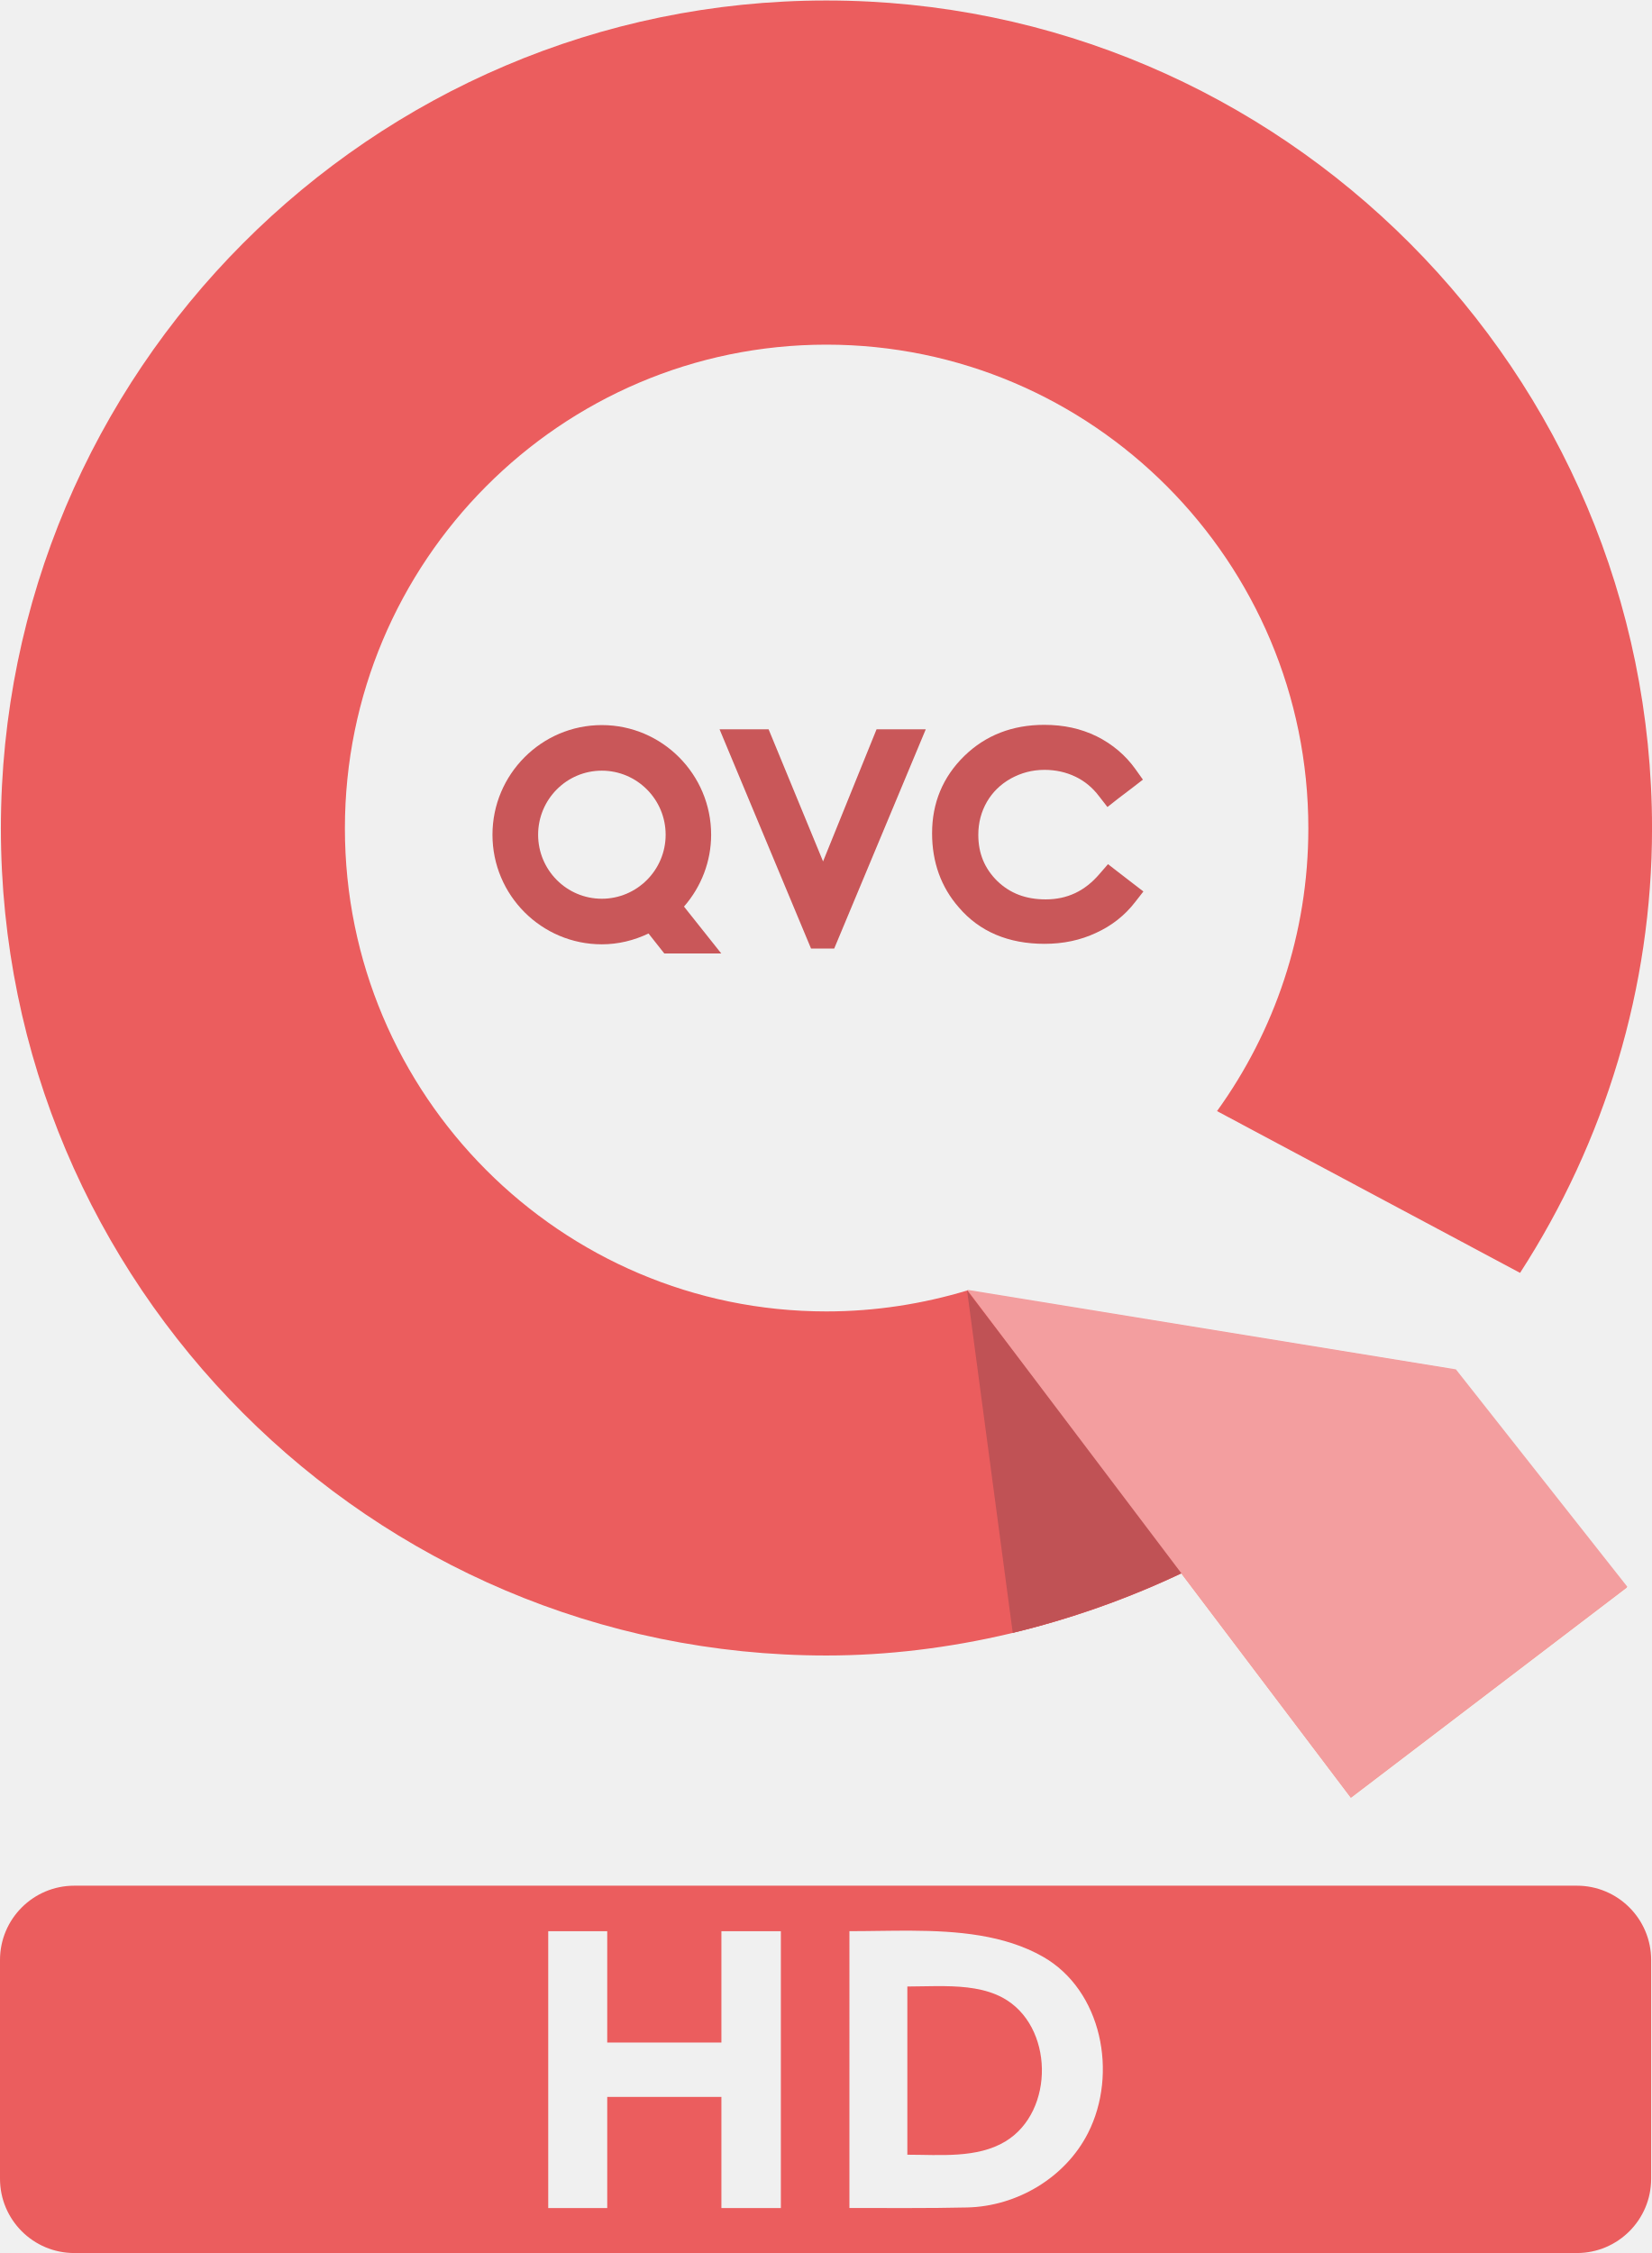
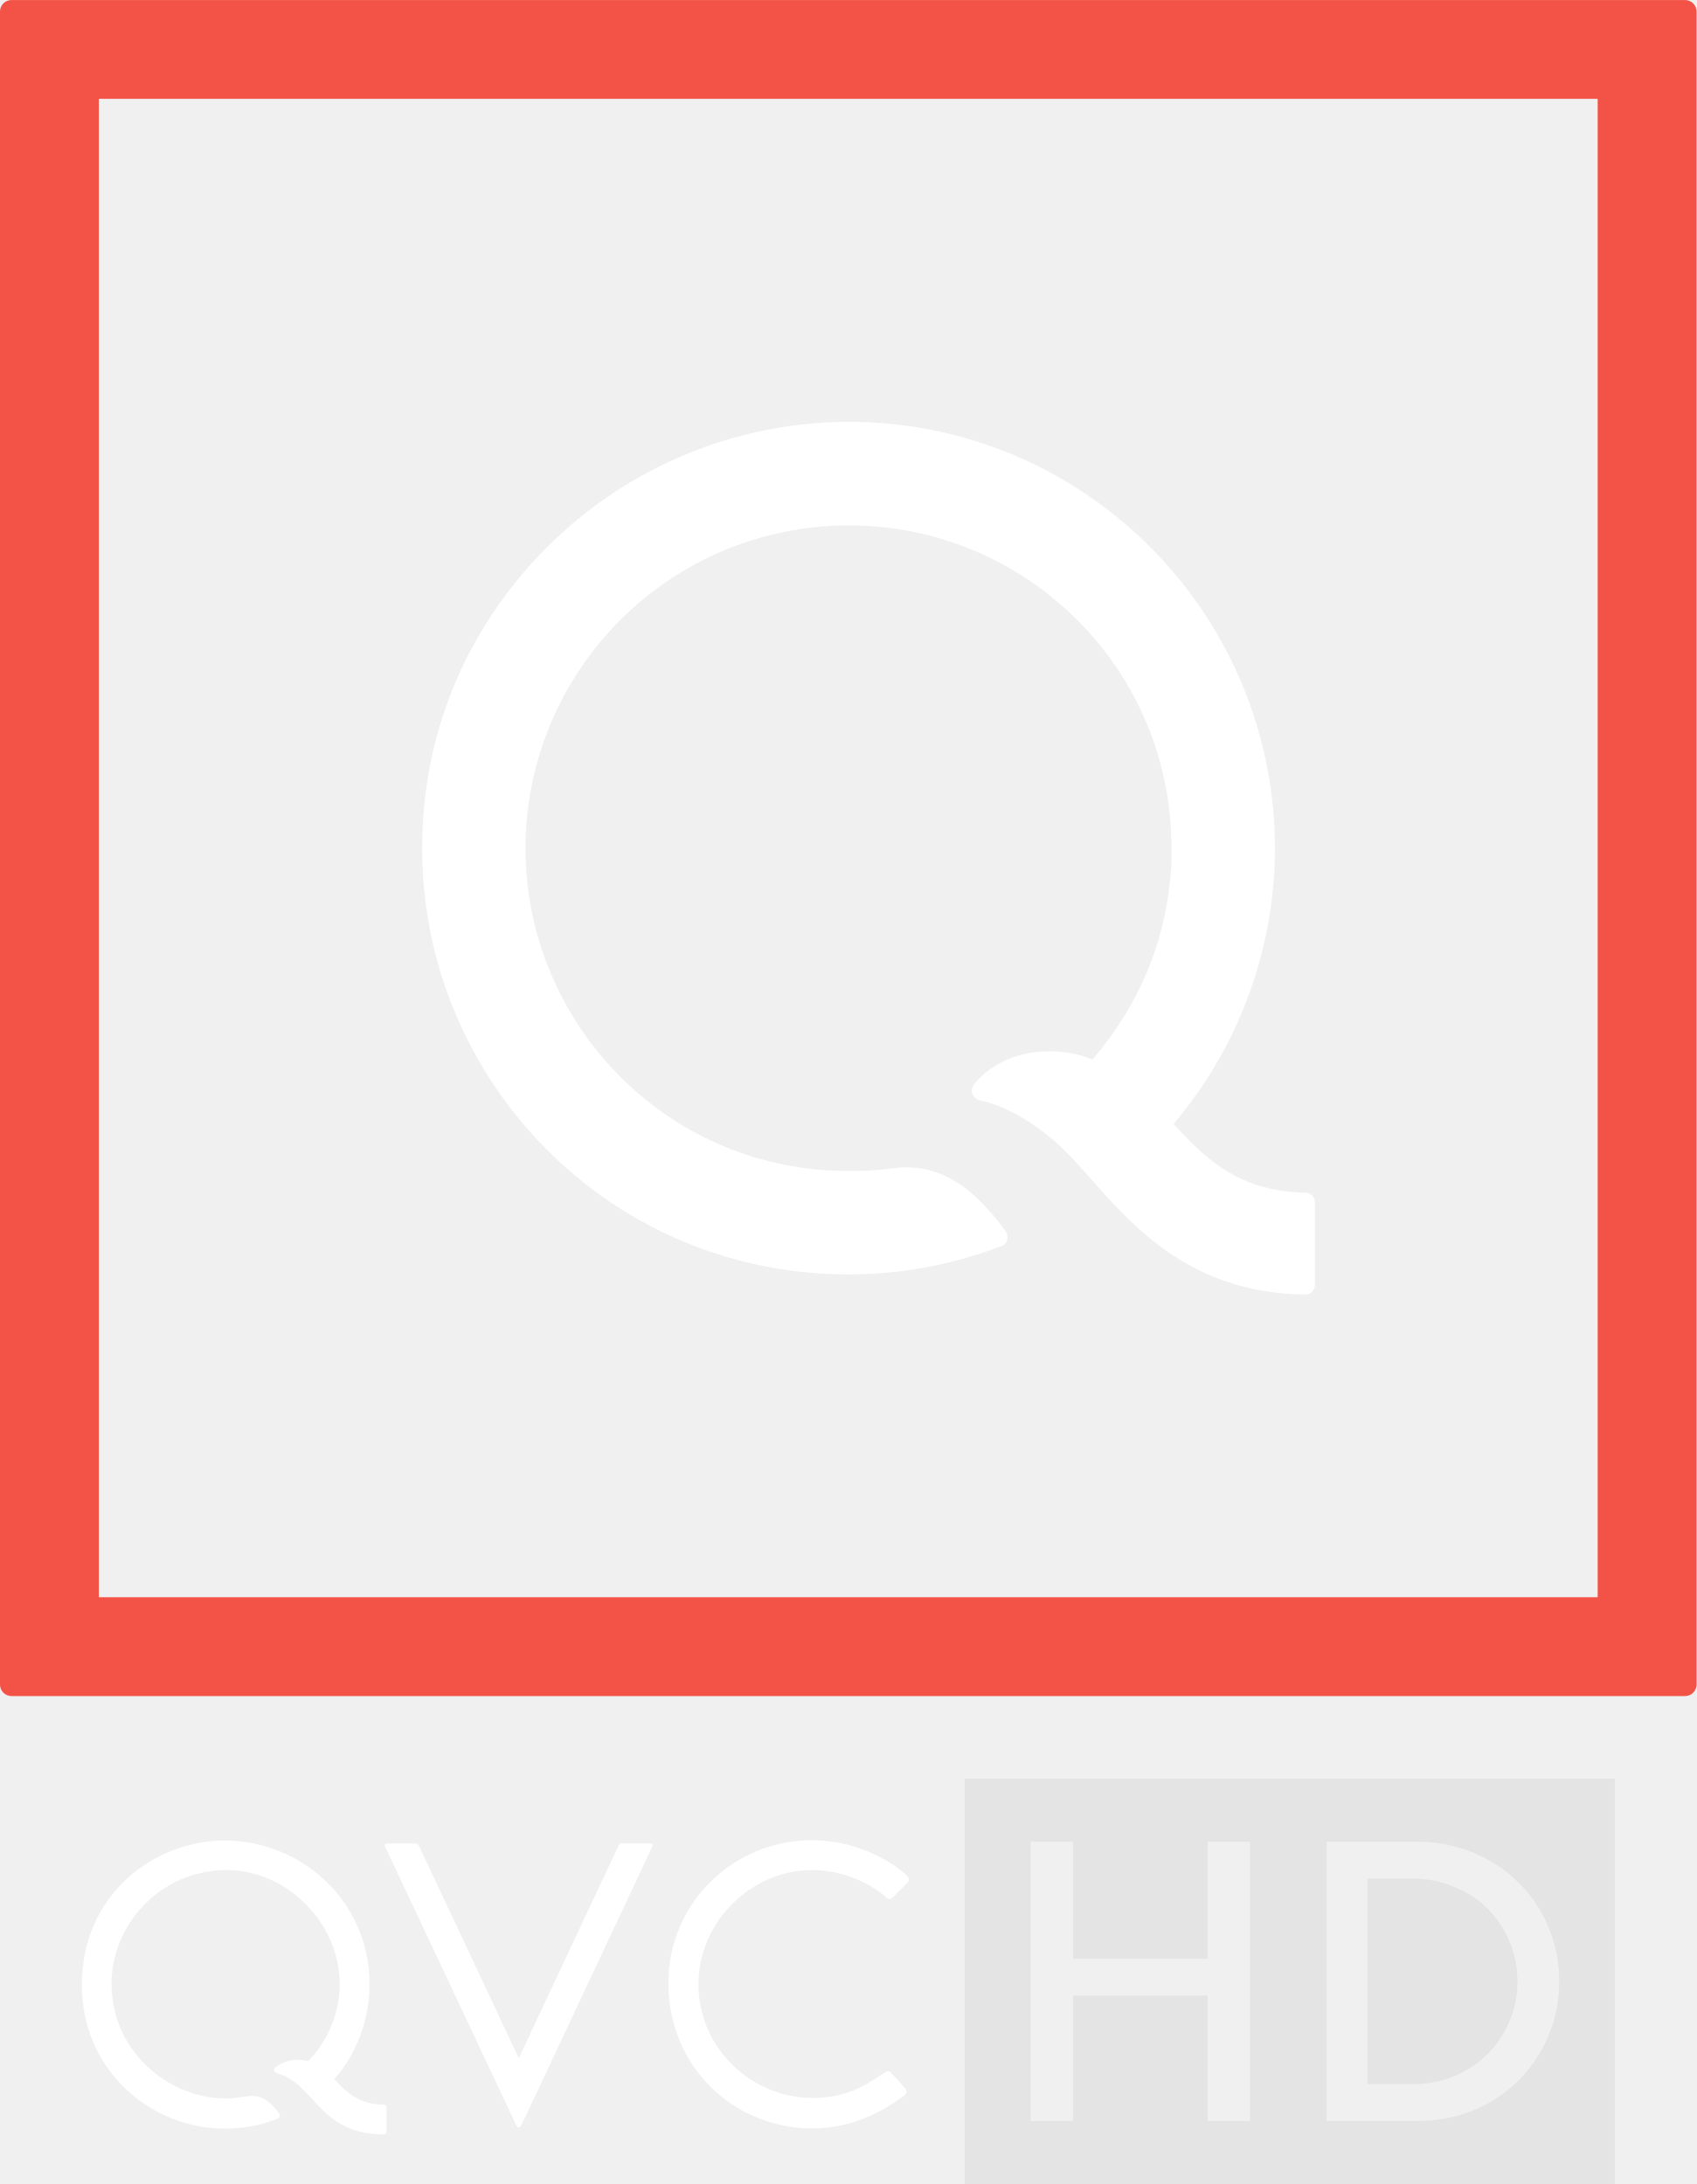
- <svg xmlns="http://www.w3.org/2000/svg" width="600pt" height="818.77pt" version="1.1" viewBox="0 0 600 818.77">
-   <g transform="matrix(.29995 0 0 .29995 -29.987 677.18)">
-     <path transform="matrix(2.5004 0 0 2.5004 99.973 -2257.6)" d="m36.002 913.7c-19.883 0-36.002 16.117-36.002 36v106c8.8367e-7 19.883 16.119 36.002 36.002 36.002h728.02c19.883 0 36.002-16.119 36.002-36.002v-106c0-19.883-16.119-36-36.002-36h-728.02zm405.52 21.803c22.381 0.12 45.031 1.959 63.738 12.574 28.658 16.26 36.544 56.693 21.902 85.498-11.026 21.688-34.494 35.492-58.502 36.045-19.019 0.44-37.708 0.226-57.098 0.26l0.002-134.14c9.666 0.007 19.784-0.293 29.957-0.238zm-175.89 0.266h28.586v53.92h55.322v-53.92h28.807v134.14h-28.807v-53.846h-55.322v53.846h-28.586v-134.14zm191.94 26.609c-6.026-0.075-12.11 0.167-17.941 0.174v81.508c15.807 3e-4 33.763 1.85 47.492-6.426 24.143-14.555 23.508-56.335-1.365-69.689-8.262-4.436-18.142-5.441-28.186-5.566z" fill="#eb5d5e" stroke-width=".4" />
-   </g>
-   <g transform="matrix(23.493 0 0 23.493 -10305 -9004.6)">
-     <path d="m461.16 404.49-7.548-1.229 1e-3 1e-3 3.304 4.371 2.62 3.466 4.27-3.254-2.647-3.356z" fill="#f6988d" />
-     <g transform="matrix(1.25,0,0,-1.25,454.29,408.55)">
-       <path d="m0 0c0.716 0.173 1.415 0.42 2.072 0.732l-2.362 3.125-0.281 0.371z" fill="#b95858" />
+ <svg xmlns="http://www.w3.org/2000/svg" width="1130" height="1455" version="1.1" viewBox="0 0 1130 1455" xml:space="preserve">
+   <g transform="matrix(1.806 0 0 1.806 .0017871 -.067717)">
+     <g transform="matrix(13.766 0 0 -13.766 481.34 440)">
+       <path d="m0 0c-1.788 0.03-2.696 0.935-3.526 1.843 1.934 2.277 2.89 5.226 2.689 8.163-0.395 5.77-5.06 10.369-10.861 10.638-3.248 0.151-6.416-1.104-8.693-3.427-2.276-2.323-3.46-5.412-3.239-8.767 0.382-5.794 5.191-10.643 11.399-10.64 1.346 1e-3 2.708 0.23 4.108 0.765 0.174 0.069 0.177 0.278 0.098 0.389-0.282 0.417-0.822 0.98-1.112 1.183-0.239 0.168-0.872 0.63-1.85 0.514-0.36-0.047-0.596-0.079-1.247-0.079-4.757-4e-3 -8.419 3.755-8.643 8.21-0.127 2.509 0.849 4.951 2.665 6.688 1.815 1.737 4.295 2.599 6.805 2.363 4.095-0.385 7.372-3.63 7.778-7.711 0.048-0.483 0.062-0.962 0.036-1.437-0.08-1.166-0.402-3.129-2.11-5.133-0.316 0.145-0.673 0.202-0.897 0.217-1.362 0.091-2.045-0.589-2.276-0.885-0.132-0.173-0.015-0.388 0.184-0.428 0.266-0.049 1.006-0.253 1.978-1.086 0.31-0.272 0.611-0.6 0.893-0.919 1.195-1.357 2.738-3.151 5.821-3.191h1e-3c0.143 0 0.259 0.115 0.259 0.258v2.214c0 0.142-0.116 0.258-0.259 0.258z" fill="#fff" />
    </g>
-     <g transform="matrix(1.25,0,0,-1.25,456.16,396.95)">
-       <path d="m0 0-0.179 0.138-0.125 0.097-0.105-0.121c-0.181-0.212-0.399-0.315-0.666-0.315-0.245 0-0.44 0.074-0.599 0.227-0.158 0.156-0.235 0.343-0.235 0.572 0 0.149 0.036 0.286 0.107 0.409 0.069 0.118 0.164 0.213 0.294 0.287 0.13 0.071 0.266 0.108 0.418 0.108 0.139 0 0.267-0.029 0.382-0.084s0.212-0.135 0.293-0.242l0.104-0.134 0.132 0.104 0.179 0.136 0.128 0.099-0.094 0.132c-0.121 0.169-0.283 0.307-0.478 0.404-0.197 0.096-0.408 0.142-0.649 0.142-0.393 0-0.725-0.128-0.989-0.385-0.266-0.26-0.399-0.581-0.399-0.957 0-0.357 0.111-0.666 0.33-0.916 0.256-0.301 0.615-0.452 1.061-0.452 0.235 0 0.444 0.045 0.637 0.135 0.193 0.088 0.356 0.215 0.484 0.381l0.103 0.132z" fill="#c95759" />
-     </g>
-     <g transform="matrix(1.25,0,0,-1.25,447.95,395.21)">
-       <path d="m0 0c0.435 0 0.79-0.355 0.79-0.793 0-0.437-0.355-0.792-0.79-0.792s-0.788 0.355-0.788 0.792c0 0.438 0.353 0.793 0.788 0.793m1.017-1.682c0.215 0.246 0.336 0.561 0.336 0.889 0 0.747-0.606 1.357-1.353 1.357-0.746 0-1.353-0.61-1.353-1.357 0-0.749 0.607-1.356 1.353-1.356 0.201 0 0.397 0.047 0.578 0.134l0.195-0.247h0.705z" fill="#c95759" />
-     </g>
-     <g transform="matrix(1.25,0,0,-1.25,452.2,394.57)">
-       <path d="m0 0-0.662-1.635-0.674 1.635h-0.607l1.132-2.713h0.287l1.133 2.713z" fill="#c95759" />
-     </g>
-     <g transform="matrix(1.25,0,0,-1.25,461.04,404.46)">
-       <path d="m0 0-5.95 0.967c-0.552-0.166-1.137-0.259-1.743-0.259-3.287 0-5.958 2.679-5.958 5.978 0 3.302 2.671 5.986 5.958 5.986 3.291 0 5.964-2.684 5.964-5.986 0-1.307-0.42-2.514-1.13-3.499l3.75-2.002c1.052 1.627 1.633 3.531 1.633 5.501 0 5.644-4.583 10.245-10.217 10.245-5.633 0-10.215-4.601-10.215-10.245 0-5.646 4.582-10.236 10.215-10.236 1.513 0 3.065 0.378 4.435 1.036l3.245 2.496 0.013 0.018" fill="#eb5d5e" />
-     </g>
-     <g transform="matrix(1.25,0,0,-1.25,453.6,403.25)">
-       <path d="m 0,0 0.565,-4.237 c 0.098,0.024 0.196,0.048 0.293,0.075 0.628,0.171 1.24,0.398 1.821,0.674 L 0,0" fill="#c05255" />
-     </g>
-     <g transform="matrix(1.25,0,0,-1.25,453.6,403.24)">
-       <path d="m0 0 4.748-6.282 3.422 2.607-2.121 2.69z" fill="#f39e9f" />
+     <g transform="matrix(13.766 0 0 -13.766 -.0009895 621.45)">
+       <path d="m0 0c0-0.17 0.138-0.308 0.308-0.308h44.833c0.171 0 0.309 0.138 0.309 0.308v44.832c0 0.17-0.138 0.308-0.309 0.308h-44.833c-0.17 0-0.307-0.137-0.308-0.306zm42.801 2.34h-40.153v40.152h40.153z" fill="#f25346" />
    </g>
  </g>
+   <g transform="matrix(2.005 0 0 -2.005 751.45 3403.9)" fill="#fff" fill-rule="evenodd" stroke-width="4.96">
+     <path d="m-300.33 990.43c-23.752 0-47.268 18.84-47.268 47.705 0 30.511 24.478 48.01 47.335 48.01 25.442 0 48.216-19.893 48.216-47.735 0-19.874-11.718-31.49-11.718-31.49 4.918-5.55 9.352-8.506 16.418-8.506 0.574 0 0.973-0.406 0.973-0.973v-8.076c0-0.591-0.423-0.881-0.881-0.881-21.411 0-22.846 16.608-35.212 20.267-1.421 0.312-1.902 1.578-0.22 2.505 0 0 3.054 2.051 6.619 2.051 1.525 0 3.647-0.444 3.647-0.444s10.474 9.577 10.474 25.623c0 20.321-17.632 37.848-37.484 37.848-22.698 0-38.315-18.789-38.315-37.666 0-22.81 19.218-38.252 38.031-38.252 3.476 0 6.167 0.844 8.884 0.844 3.711 0 6.67-2.789 8.774-5.778 0.71-1.139-0.193-1.763-2.13-2.317 0 0-6.009-2.735-16.143-2.735z" />
+     <path d="m-203.45 991.87c0.73-1.593 1.382-1.186 2.025 0.015l43.263 92.141c0.362 0.769-0.089 1.149-0.57 1.149h-9.624c-0.638 0-0.871-0.477-1.462-1.78l-32.64-69.57-32.874 69.942c-0.481 1.107-0.729 1.407-1.334 1.407h-9.422c-0.94 0-1.105-0.483-0.759-1.095z" />
+     <path d="m-104.85 990.48c-26.027 0-47.912 20.266-47.912 48.331 0 26.657 21.659 47.426 47.621 47.426 19.26 0 31.215-11.37 31.215-11.37 1.079-1.028 1.536-1.747 0.349-2.989l-4.442-4.442c-1.058-1.061-1.764-0.836-2.472-0.122 0 0-9.32 8.995-24.653 8.995-20.097 0-37.628-17.198-37.628-37.831 0-21.974 18.328-37.879 37.864-37.879 10.956 0 17.239 3.92 23.557 8.177 1.223 0.833 1.797 1.049 2.591 0.175l4.475-4.942c0.914-0.961 0.84-1.905-0.099-2.566-6.323-4.756-16.849-10.964-30.466-10.964z" />
+   </g>
+   <g transform="matrix(1.3333 0 0 1.3333 440.5 1095)">
+     <path transform="matrix(.75 0 0 .75 151.5 67.5)" d="m0 0v270h433v-270zm44 42h28.221v77.918h89.559v-77.918h28.221v186h-28.221v-83.504h-89.559v83.504h-28.221zm197 0h60.664c13.172 0 25.51 2.421 37.012 7.262 11.502 4.655 21.427 11.17 29.775 19.549 8.534 8.192 15.212 17.967 20.035 29.324 5.009 11.357 7.514 23.646 7.514 36.865s-2.505 25.508-7.514 36.865c-4.824 11.357-11.501 21.225-20.035 29.604-8.348 8.192-18.273 14.708-29.775 19.549-11.502 4.655-23.84 6.982-37.012 6.982h-60.664zm27.271 24.576v136.85h30.332c9.647 0 18.644-1.676 26.992-5.027 8.534-3.538 15.954-8.379 22.262-14.523 6.308-6.144 11.225-13.405 14.75-21.783 3.71-8.378 5.564-17.408 5.564-27.09-1e-5 -9.682-1.854-18.711-5.564-27.09-3.525-8.378-8.442-15.639-14.75-21.783-6.308-6.144-13.728-10.893-22.262-14.244-8.348-3.538-17.345-5.307-26.992-5.307z" fill="#e3e4e3" stroke-width="1.333" />
+   </g>
</svg>
